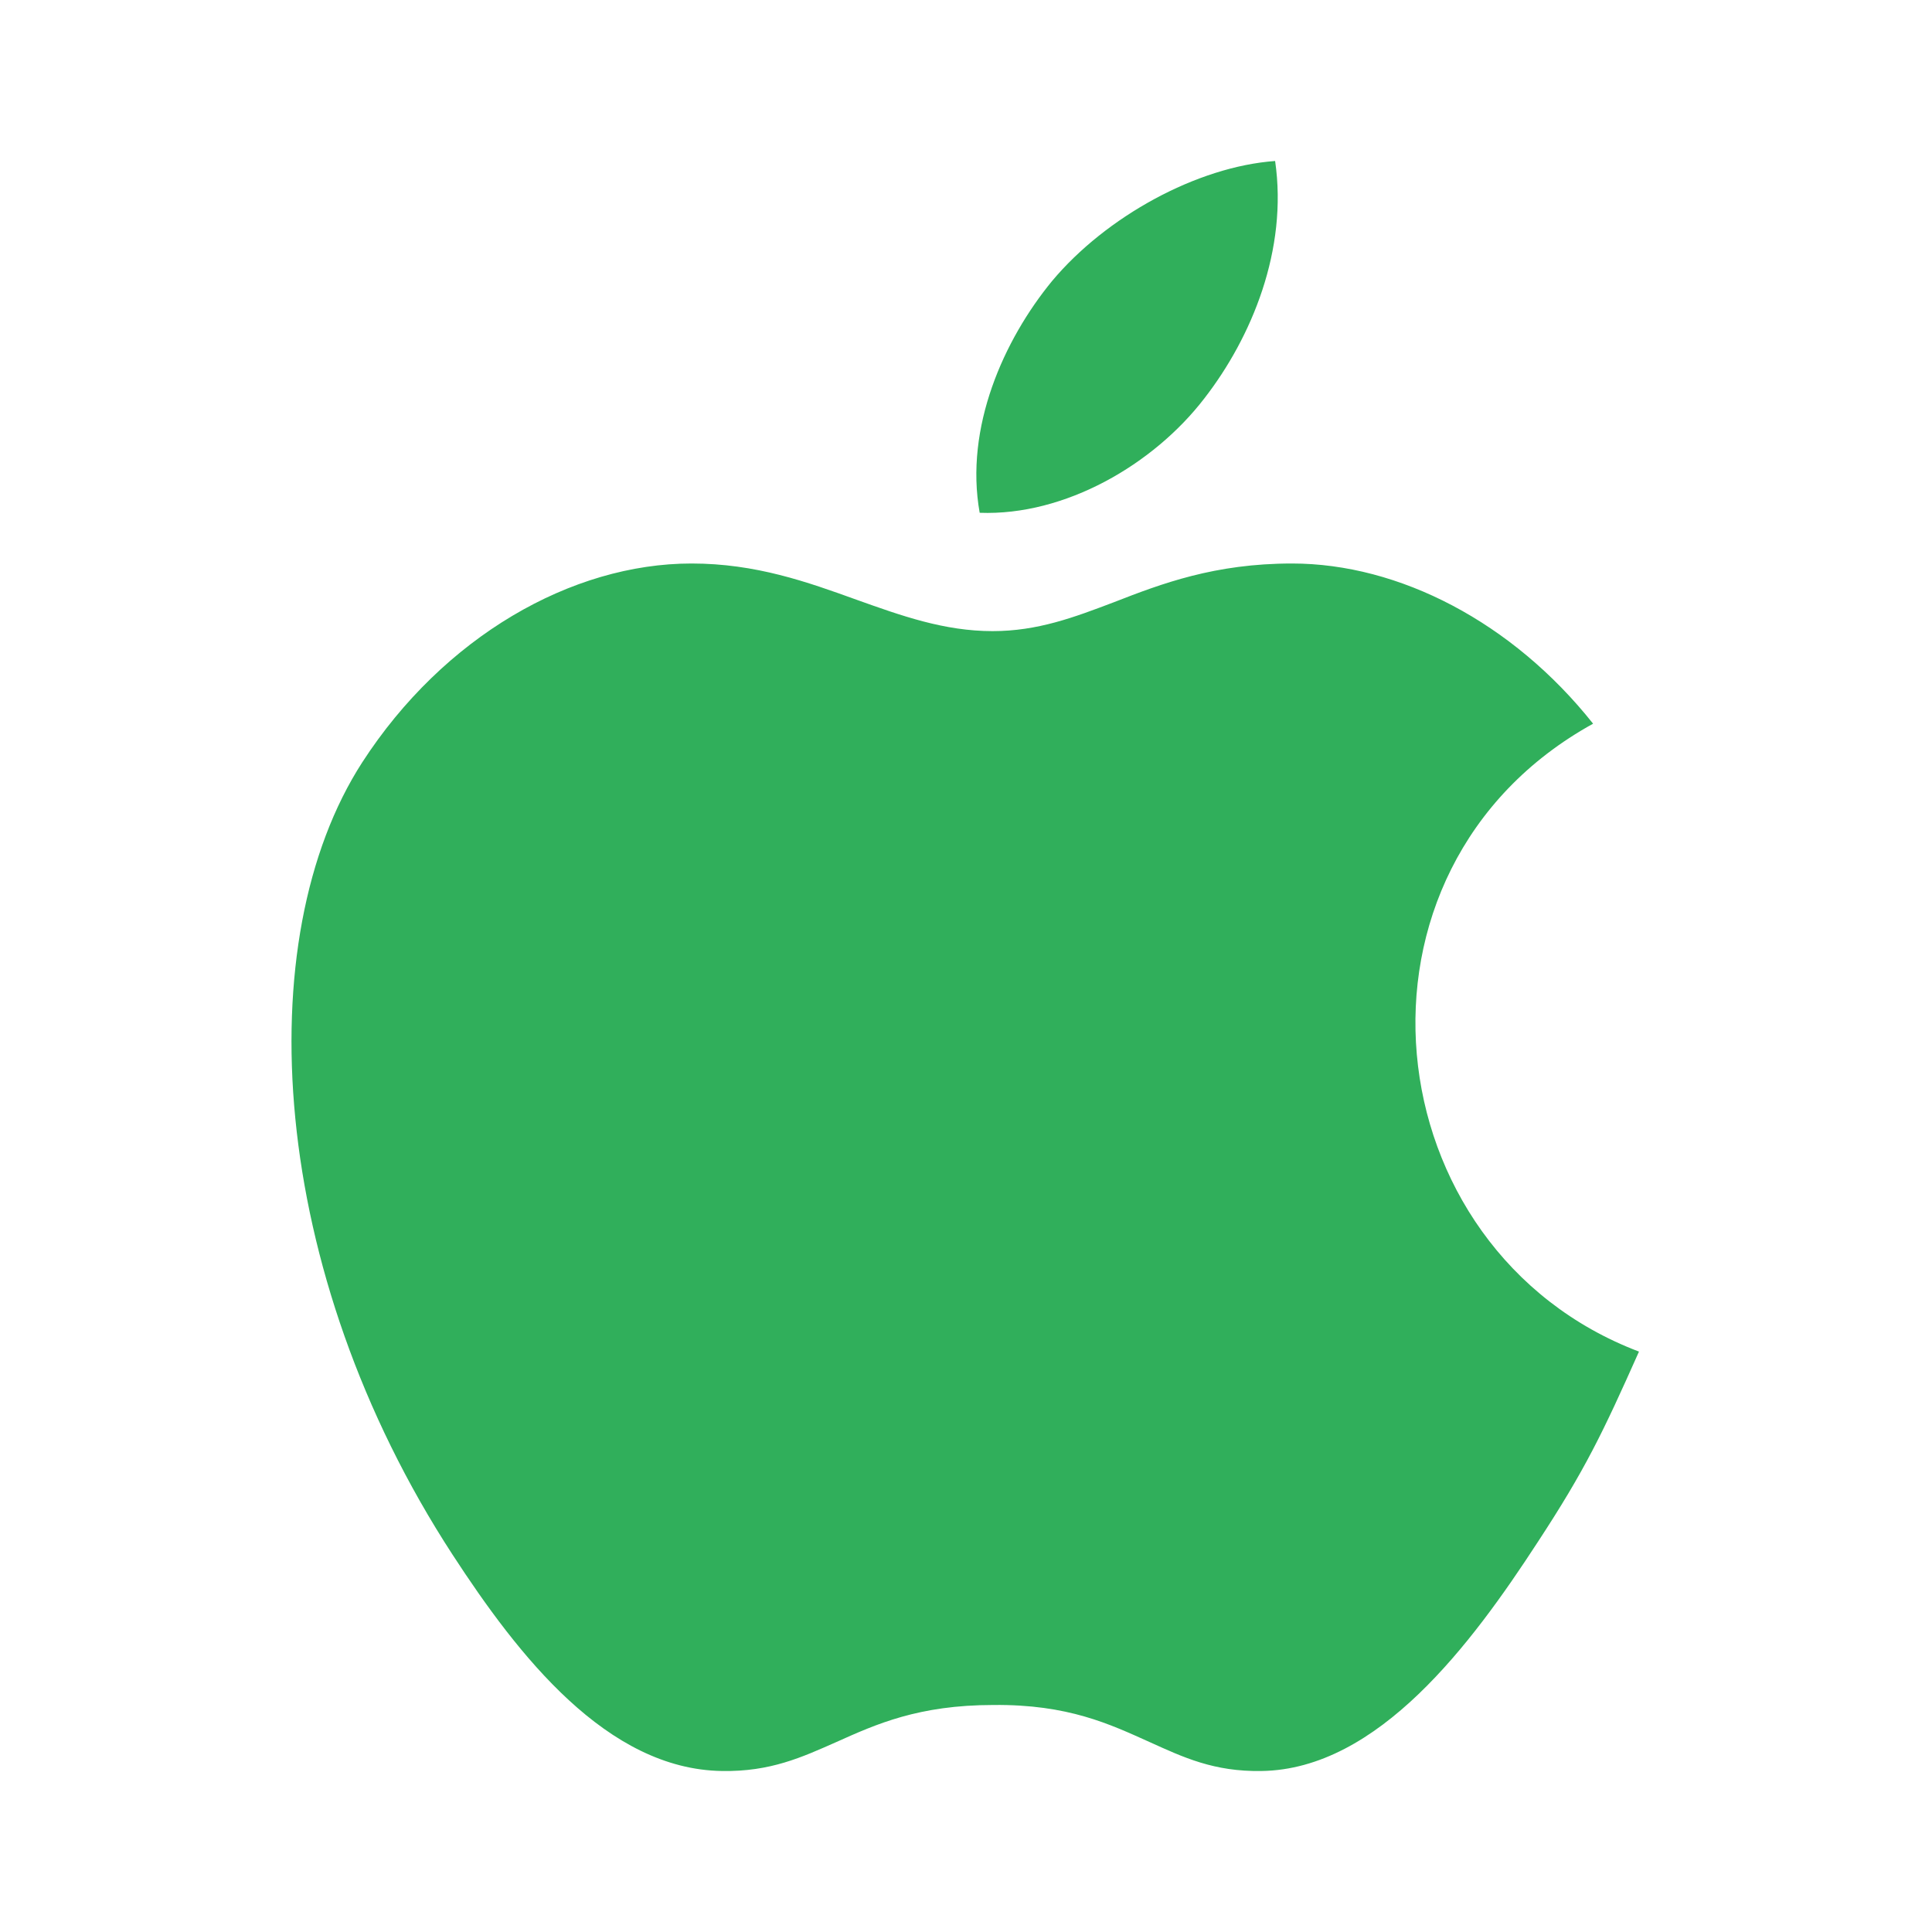
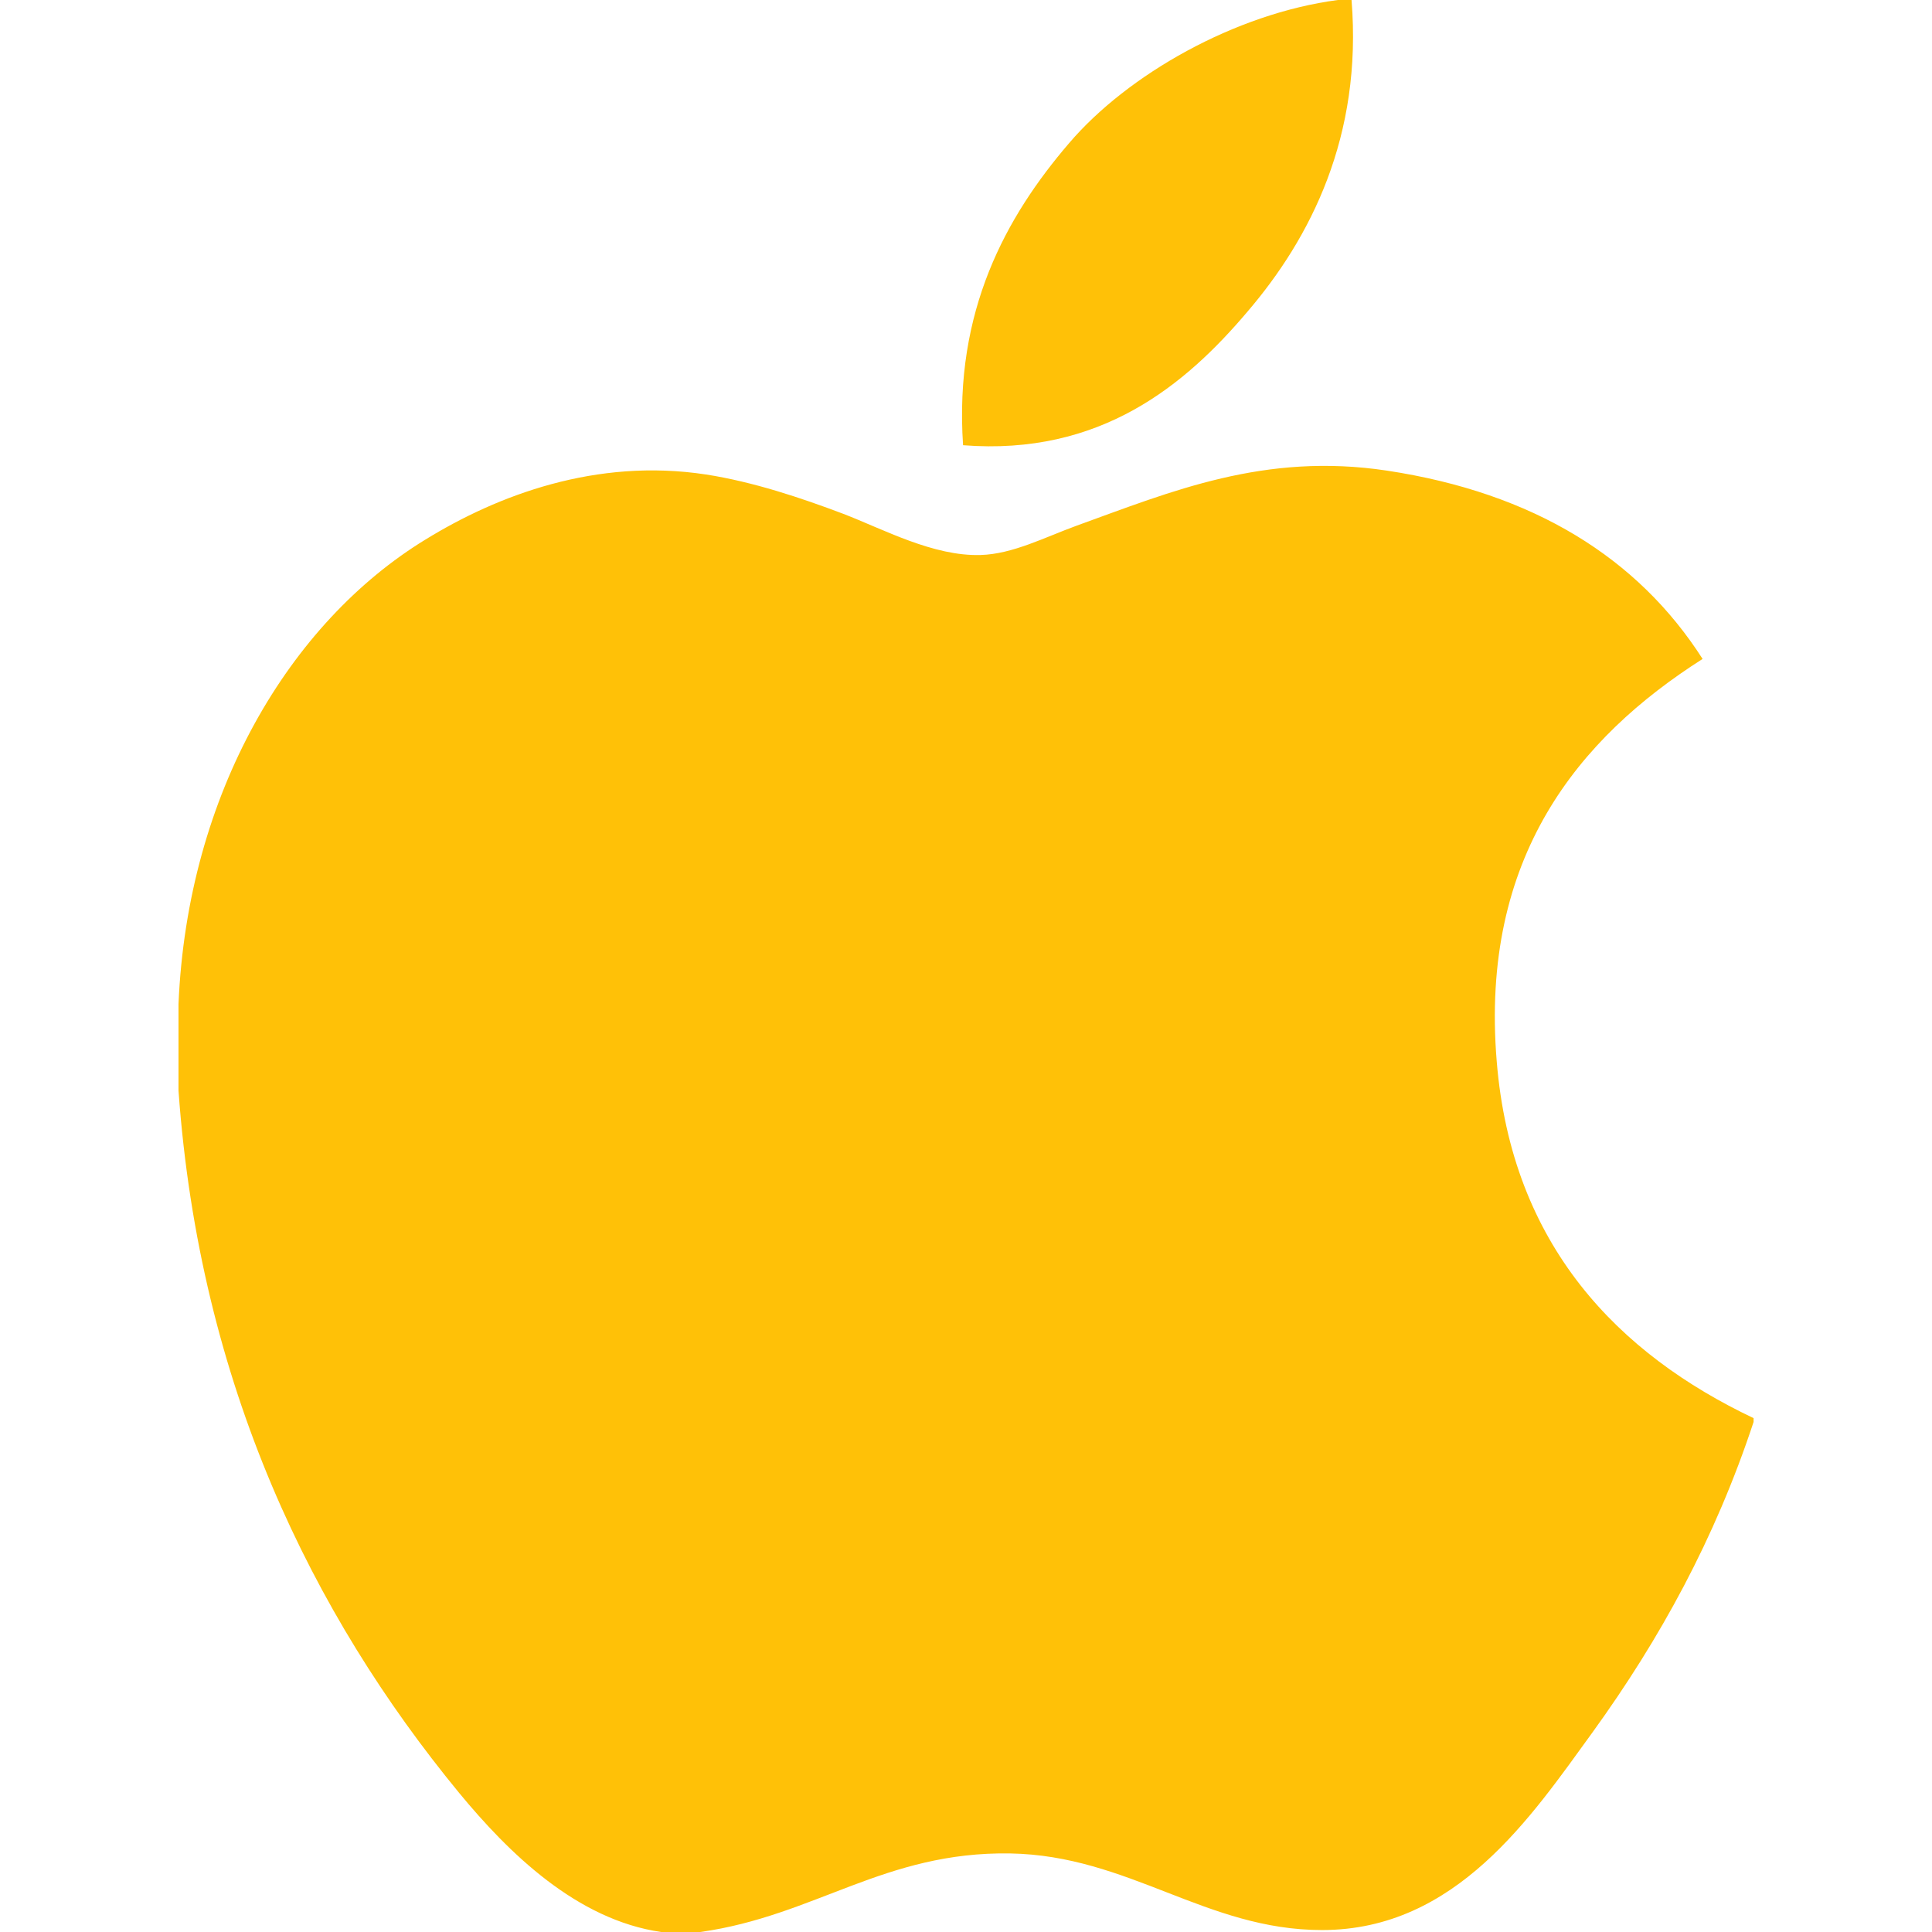
- <svg xmlns="http://www.w3.org/2000/svg" width="24" height="24" viewBox="0 0 24 24" fill="none">
-   <path fill-rule="evenodd" clip-rule="evenodd" d="M19.1 19.16C19.69 18.26 19.91 17.8 20.36 16.79C17.04 15.53 16.51 10.8 19.79 8.99C18.79 7.73 17.38 7 16.05 7C15.09 7 14.43 7.25 13.84 7.48C13.34 7.67 12.89 7.84 12.33 7.84C11.73 7.84 11.2 7.65 10.64 7.45C10.03 7.23 9.39 7 8.59 7C7.1 7 5.51 7.91 4.5 9.47C3.08 11.67 3.33 15.79 5.62 19.31C6.44 20.57 7.54 21.98 8.97 22C9.57 22.01 9.96 21.83 10.39 21.64C10.88 21.42 11.41 21.18 12.34 21.18C13.27 21.17 13.79 21.42 14.28 21.64C14.7 21.83 15.08 22.01 15.67 22C17.12 21.98 18.28 20.42 19.1 19.16Z" fill="#30AF5B" />
-   <path fill-rule="evenodd" clip-rule="evenodd" d="M15.84 2C16 3.1 15.55 4.19 14.96 4.95C14.33 5.77 13.23 6.41 12.17 6.37C11.98 5.31 12.47 4.22 13.07 3.49C13.74 2.69 14.87 2.07 15.84 2Z" fill="#30AF5B" />
+ <svg xmlns="http://www.w3.org/2000/svg" fill="#FFC107" height="800px" width="800px" version="1.1" id="Capa_1" viewBox="0 0 22.773 22.773" xml:space="preserve">
+   <g id="SVGRepo_bgCarrier" stroke-width="0" />
+   <g id="SVGRepo_tracerCarrier" stroke-linecap="round" stroke-linejoin="round" />
+   <g id="SVGRepo_iconCarrier">
+     <g>
+       <g>
+         <path d="M15.769,0c0.053,0,0.106,0,0.162,0c0.13,1.606-0.483,2.806-1.228,3.675c-0.731,0.863-1.732,1.7-3.351,1.573 c-0.108-1.583,0.506-2.694,1.25-3.561C13.292,0.879,14.557,0.16,15.769,0z" />
+         <path d="M20.67,16.716c0,0.016,0,0.03,0,0.045c-0.455,1.378-1.104,2.559-1.896,3.655c-0.723,0.995-1.609,2.334-3.191,2.334 c-1.367,0-2.275-0.879-3.676-0.903c-1.482-0.024-2.297,0.735-3.652,0.926c-0.155,0-0.31,0-0.462,0 c-0.995-0.144-1.798-0.932-2.383-1.642c-1.725-2.098-3.058-4.808-3.306-8.276c0-0.34,0-0.679,0-1.019 c0.105-2.482,1.311-4.5,2.914-5.478c0.846-0.52,2.009-0.963,3.304-0.765c0.555,0.086,1.122,0.276,1.619,0.464 c0.471,0.181,1.06,0.502,1.618,0.485c0.378-0.011,0.754-0.208,1.135-0.347c1.116-0.403,2.21-0.865,3.652-0.648 c1.733,0.262,2.963,1.032,3.723,2.22c-1.466,0.933-2.625,2.339-2.427,4.74C17.818,14.688,19.086,15.964,20.67,16.716z" />
+       </g>
+       <g> </g>
+       <g> </g>
+       <g> </g>
+       <g> </g>
+       <g> </g>
+       <g> </g>
+       <g> </g>
+       <g> </g>
+       <g> </g>
+       <g> </g>
+       <g> </g>
+       <g> </g>
+       <g> </g>
+       <g> </g>
+       <g> </g>
+     </g>
+   </g>
</svg>
